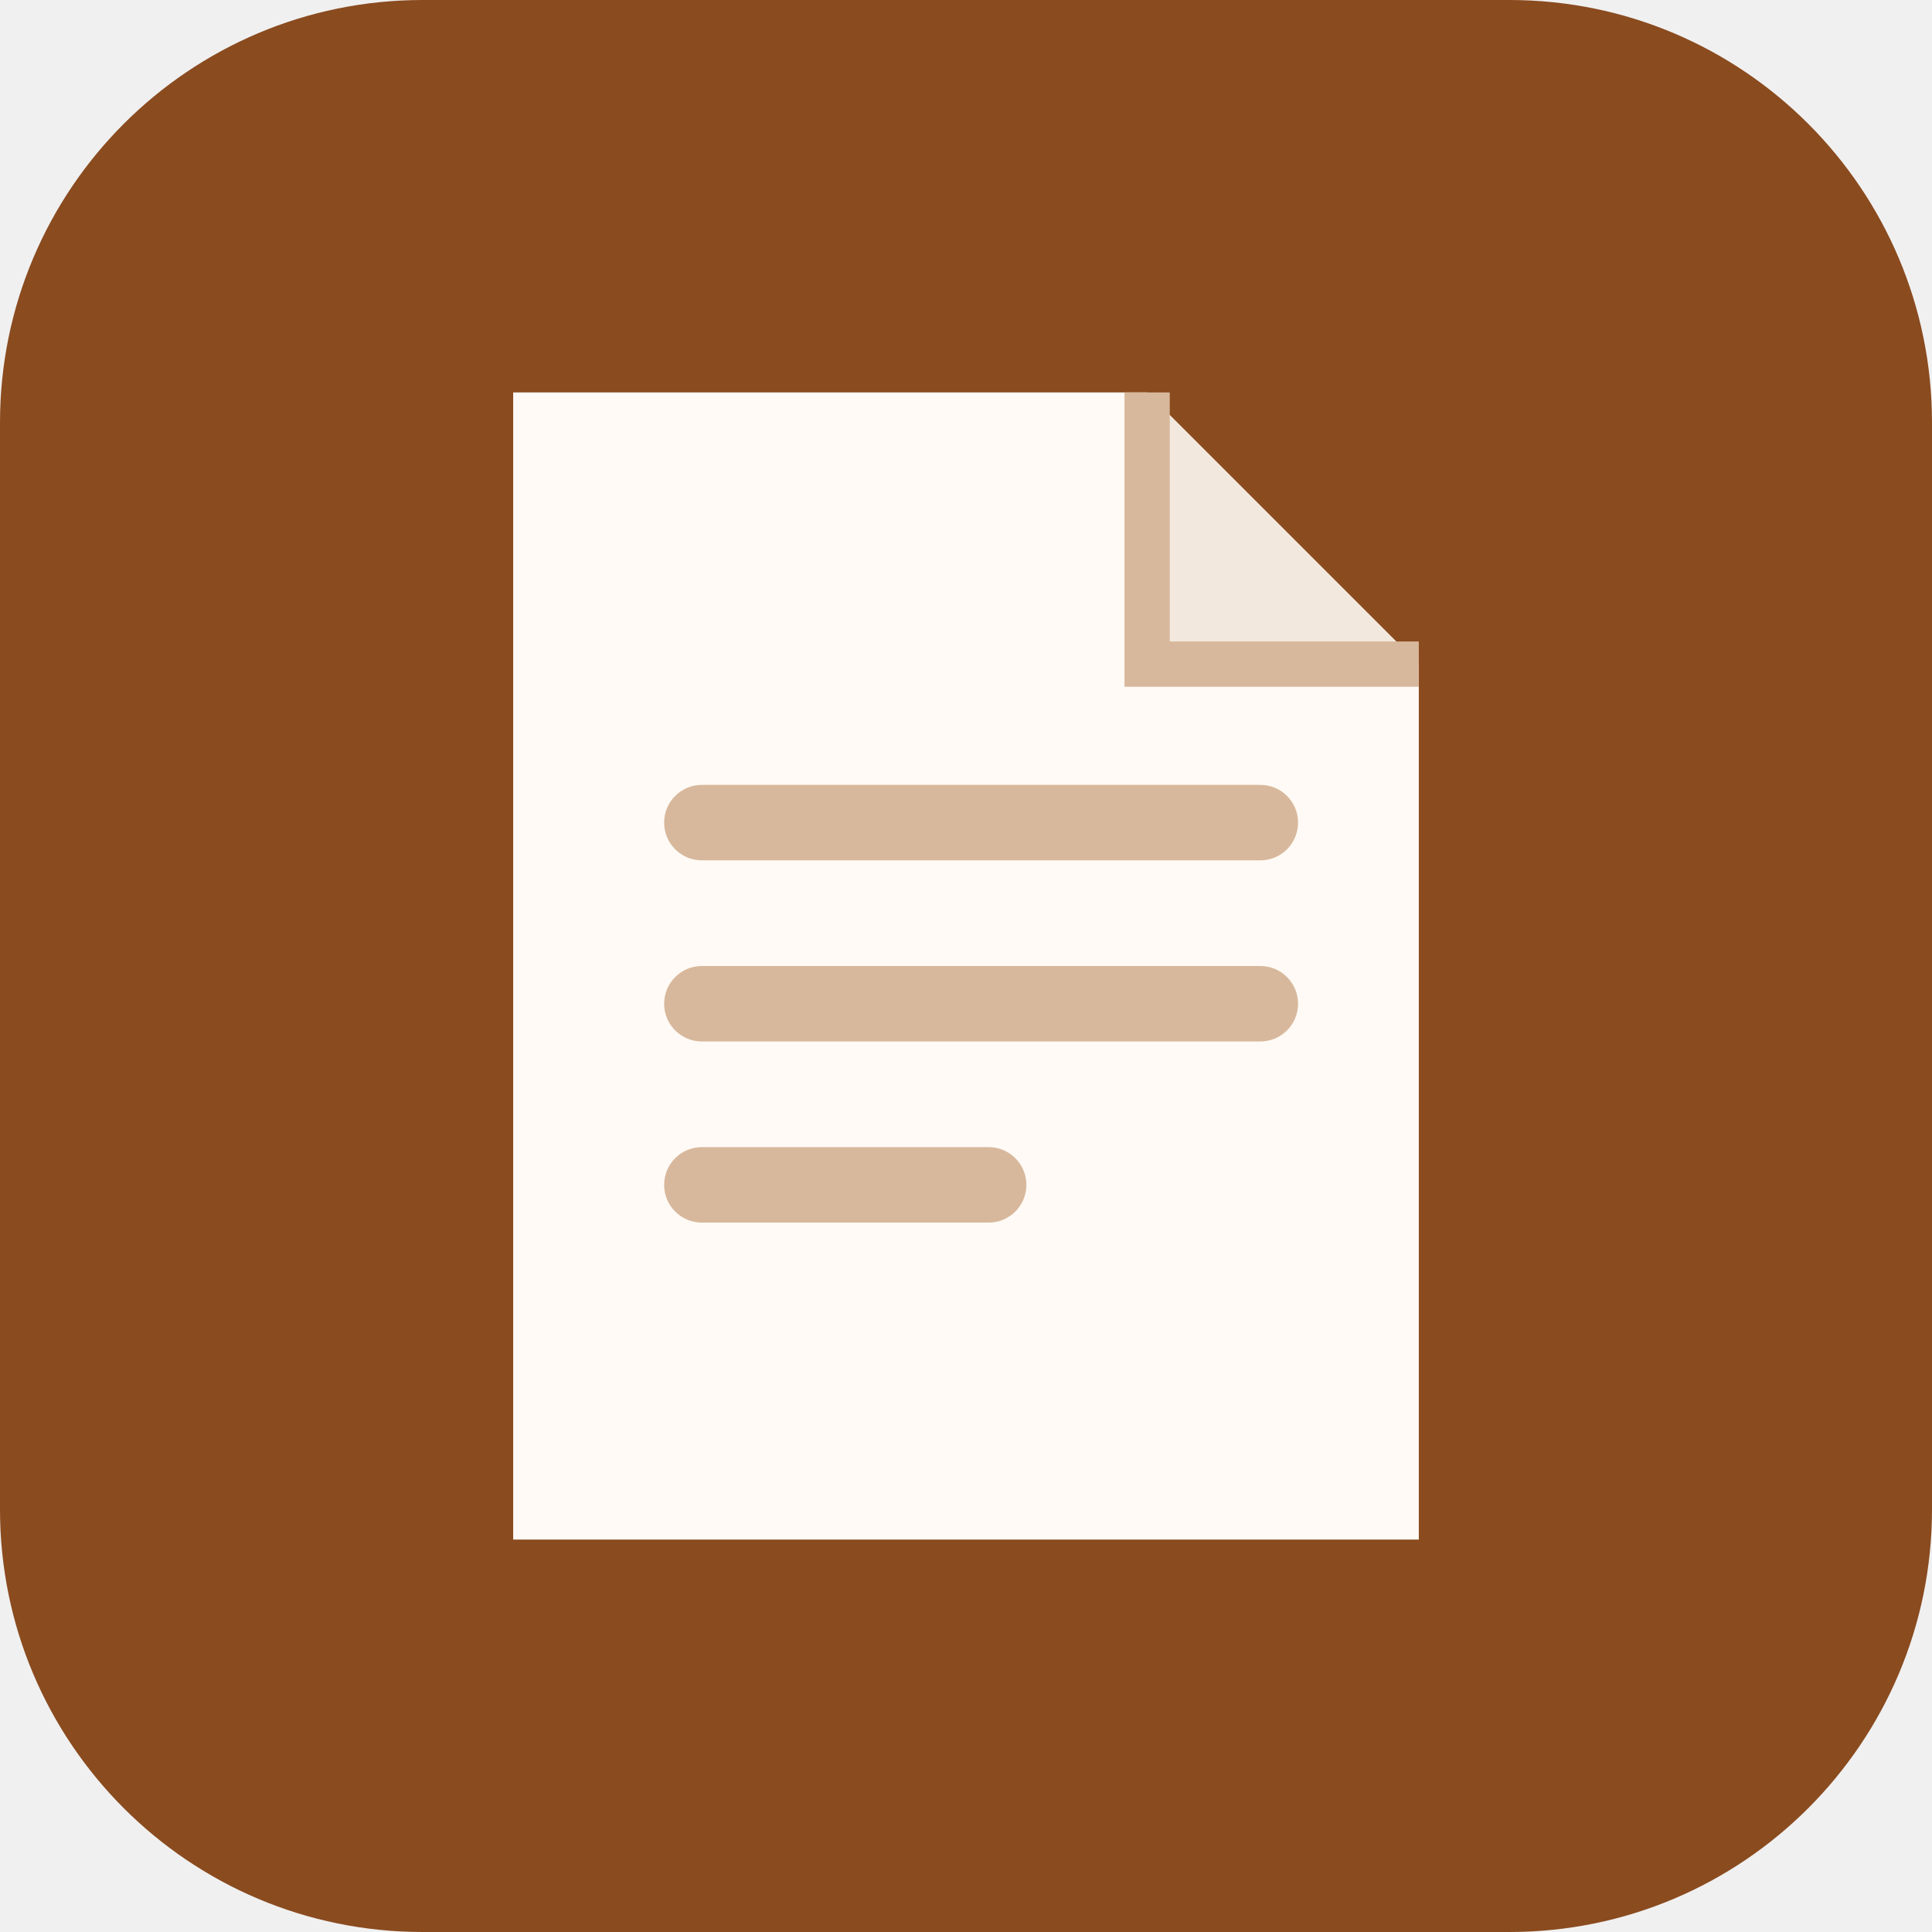
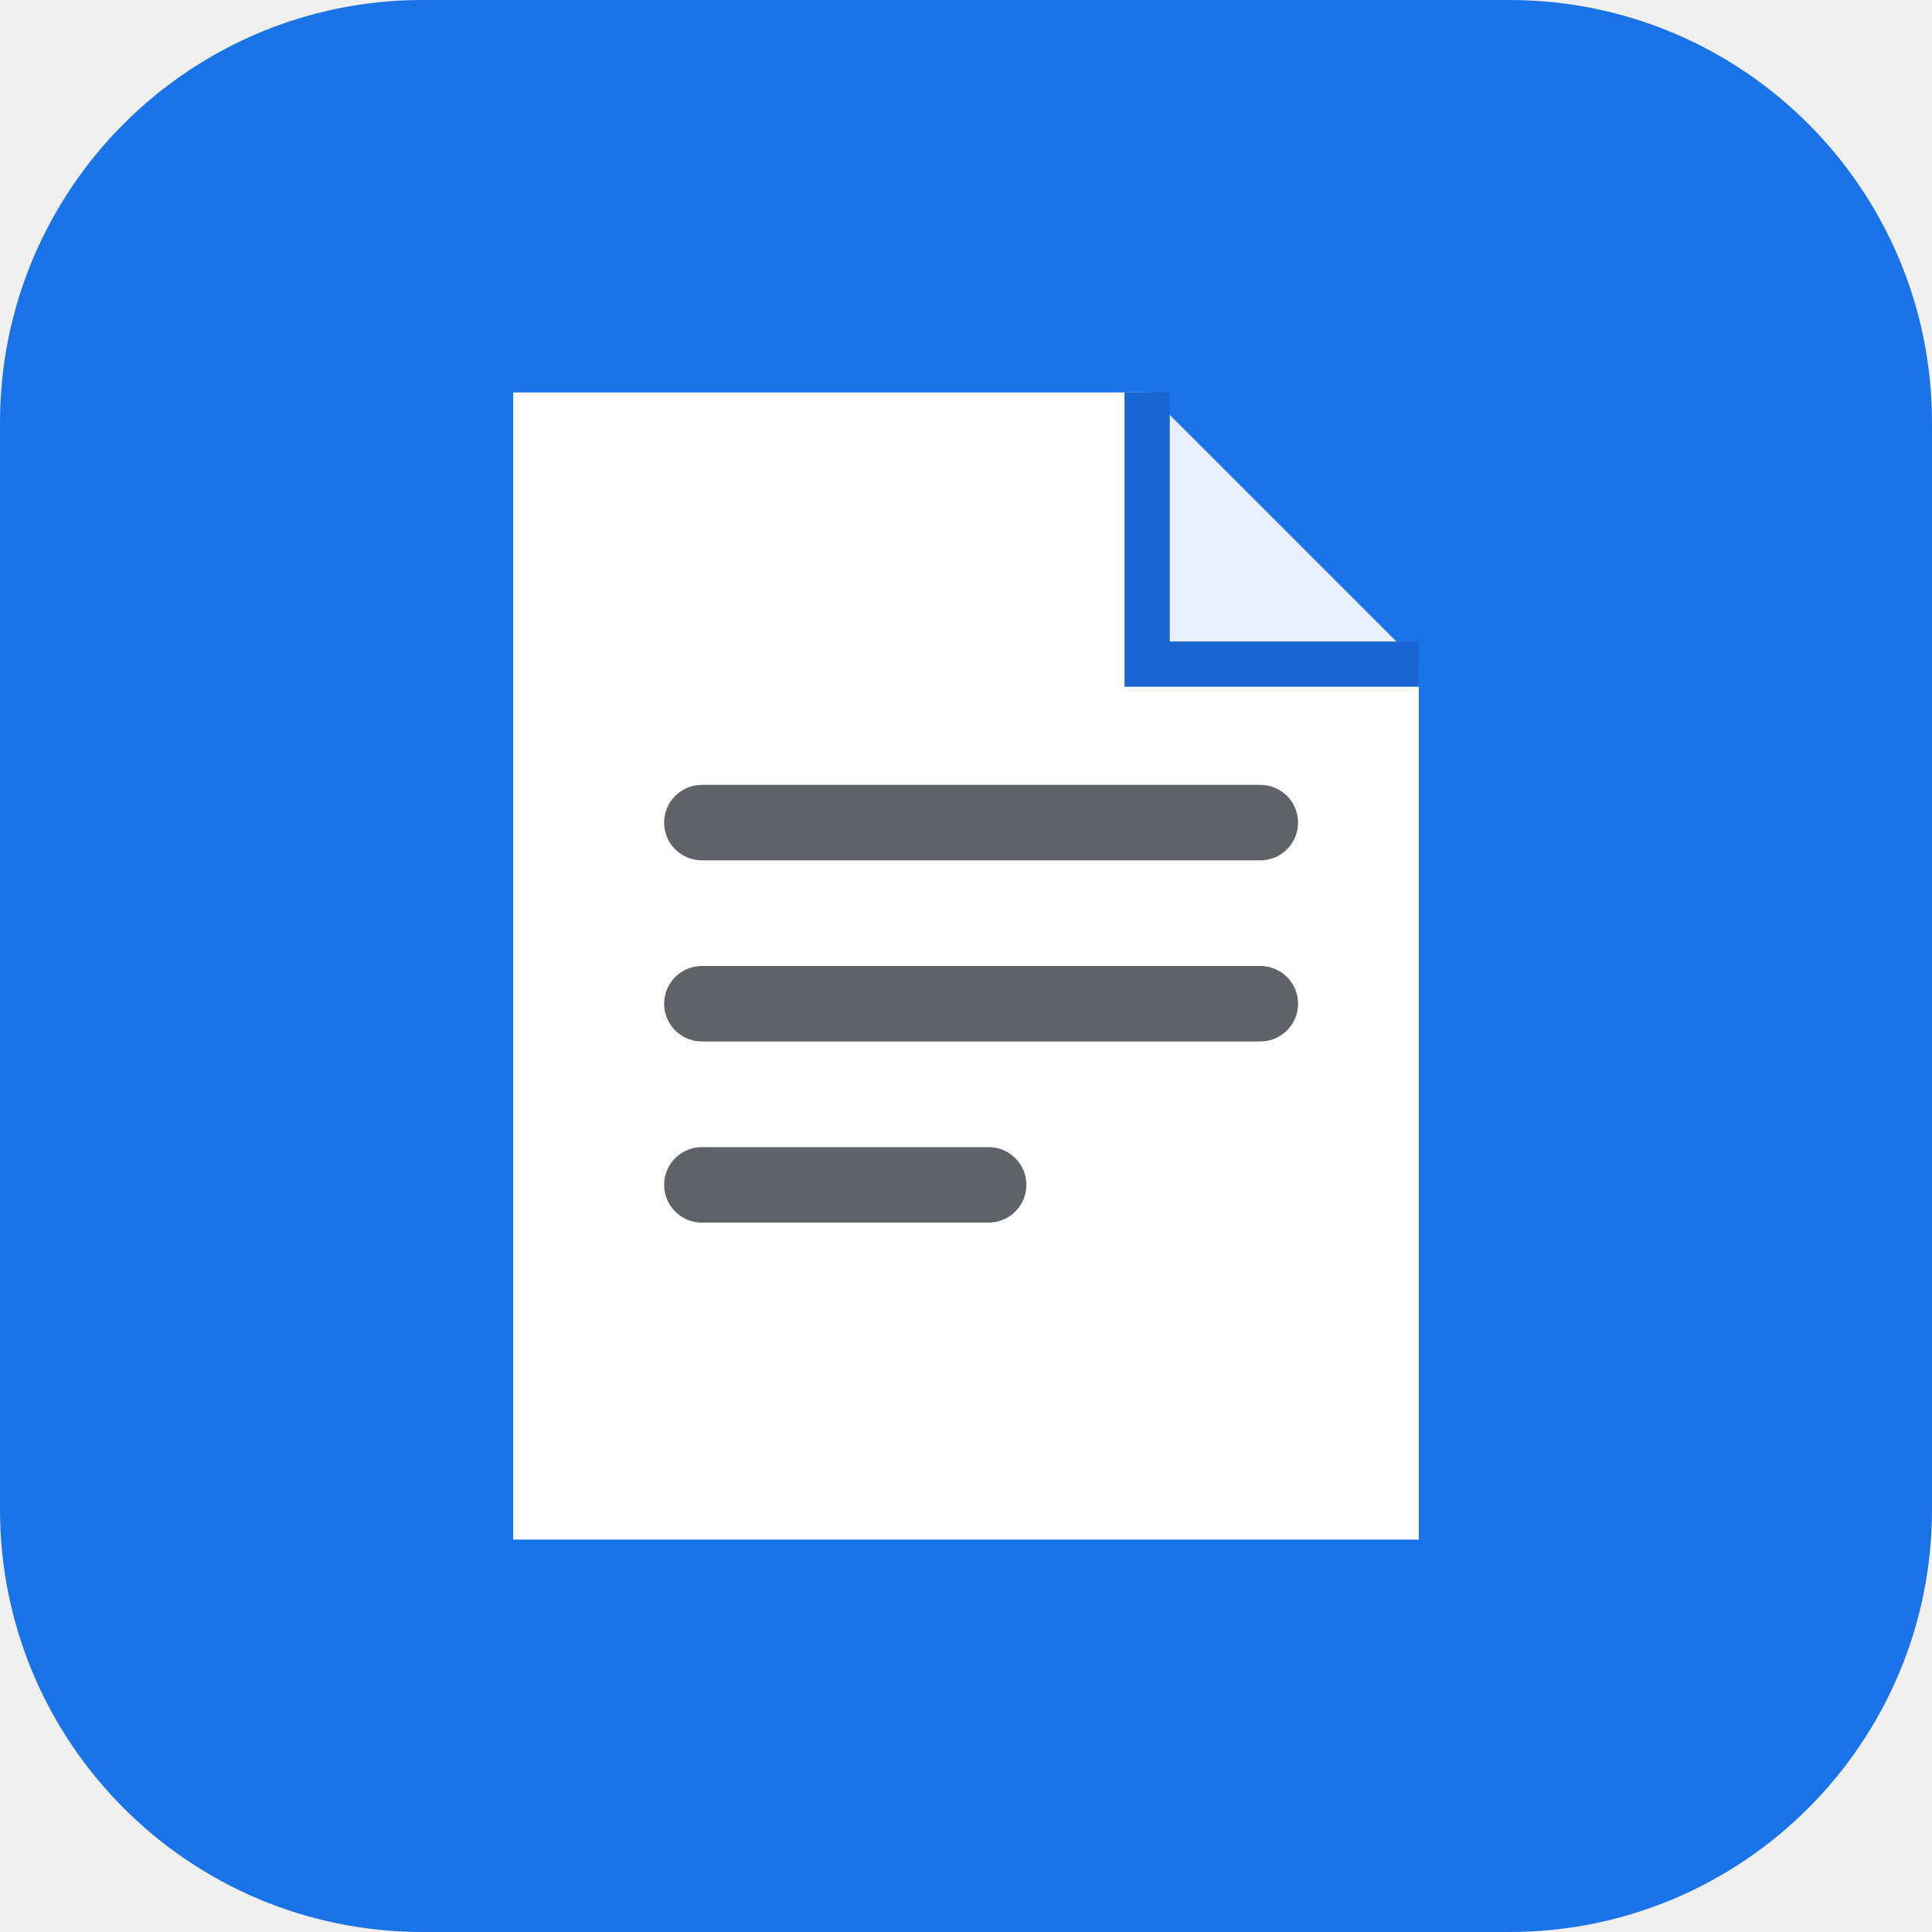
<svg xmlns="http://www.w3.org/2000/svg" viewBox="0 0 64 64" role="img" aria-label="Notes">
-   <rect width="64" height="64" rx="14" fill="#8a4b1f" />
-   <path d="M17 13h21l9 9v29H17z" fill="#fffaf5" />
-   <path d="M38 13v9h9" fill="#f2e8dd" stroke="#d8b89c" stroke-width="1.5" />
-   <g fill="#d8b89c">
+   <rect width="64" height="64" rx="14" fill="#1a73e8" />
+   <path d="M17 13h21l9 9v29H17z" fill="#ffffff" />
+   <path d="M38 13v9h9" fill="#e8f0fe" stroke="#1967d2" stroke-width="1.5" />
+   <g fill="#5f6368">
    <rect x="22" y="26" width="21" height="2.5" rx="1.25" />
    <rect x="22" y="32" width="21" height="2.5" rx="1.25" />
    <rect x="22" y="38" width="12" height="2.5" rx="1.25" />
  </g>
</svg>
